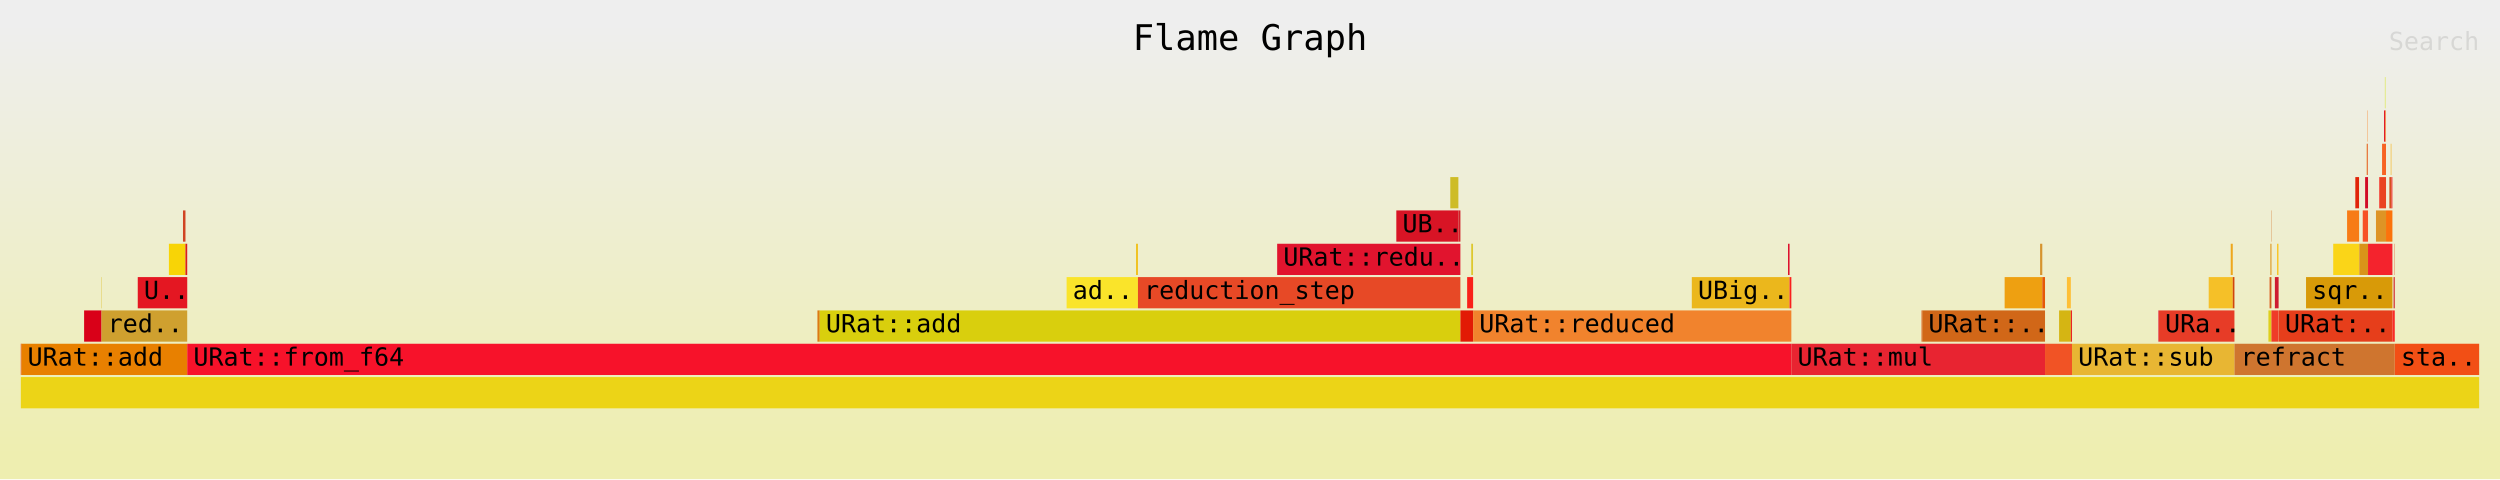
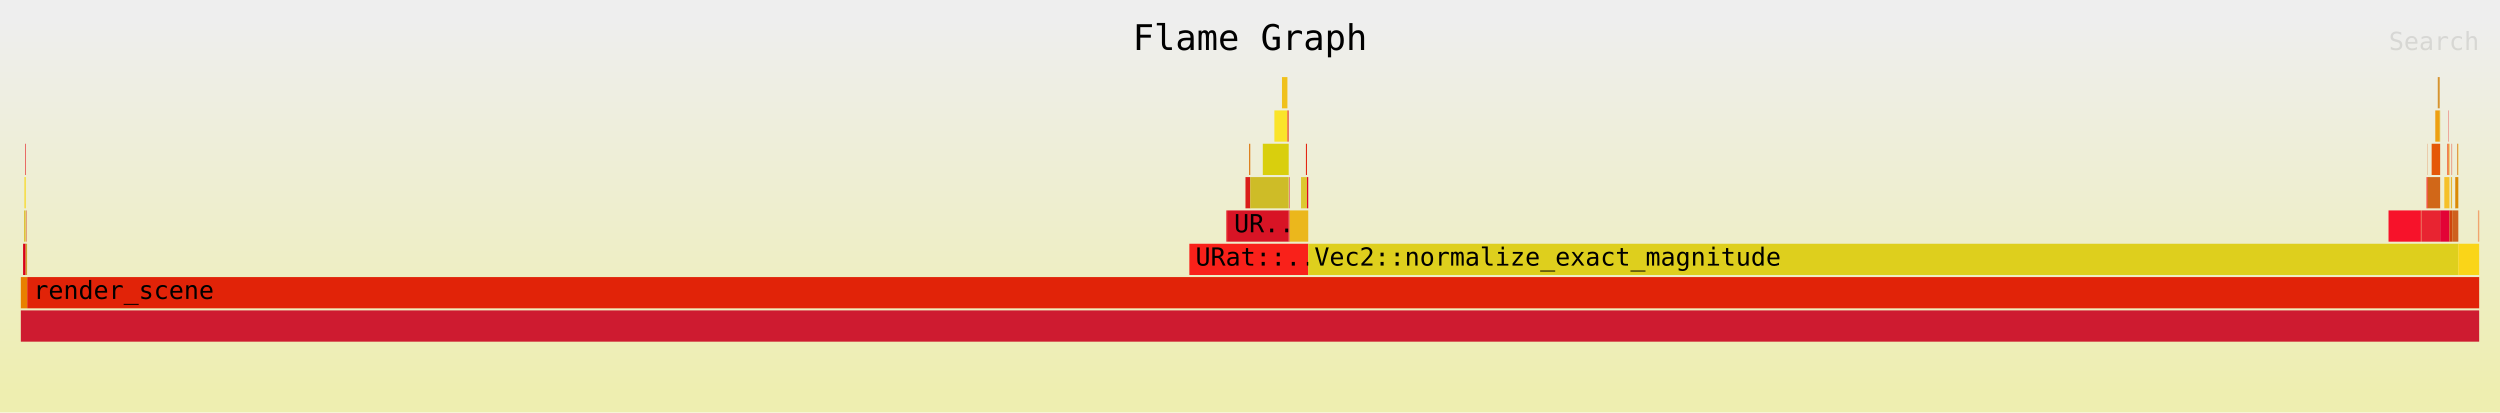
- <svg xmlns="http://www.w3.org/2000/svg" xmlns:ns1="http://github.com/jonhoo/inferno" version="1.1" width="1200" height="230" viewBox="0 0 1200 230">
+ <svg xmlns="http://www.w3.org/2000/svg" xmlns:ns1="http://github.com/jonhoo/inferno" version="1.1" width="1200" height="198" viewBox="0 0 1200 198">
  <defs>
    <linearGradient id="background" y1="0" y2="1" x1="0" x2="0">
      <stop stop-color="#eeeeee" offset="5%" />
      <stop stop-color="#eeeeb0" offset="95%" />
    </linearGradient>
  </defs>
  <style type="text/css">
text { font-family:monospace; font-size:12px }
#title { text-anchor:middle; font-size:17px; }
#matched { text-anchor:end; }
#search { text-anchor:end; opacity:0.1; cursor:pointer; }
#search:hover, #search.show { opacity:1; }
#subtitle { text-anchor:middle; font-color:rgb(160,160,160); }
#unzoom { cursor:pointer; }
#frames &gt; *:hover { stroke:black; stroke-width:0.5; cursor:pointer; }
.hide { display:none; }
.parent { opacity:0.5; }
</style>
-   <rect x="0" y="0" width="100%" height="230" fill="url(#background)" />
+   <rect x="0" y="0" width="100%" height="198" fill="url(#background)" />
  <text id="title" fill="rgb(0,0,0)" x="50%" y="24.00">Flame Graph</text>
-   <text id="details" fill="rgb(0,0,0)" x="10" y="213.00"> </text>
+   <text id="details" fill="rgb(0,0,0)" x="10" y="181.00"> </text>
  <text id="unzoom" class="hide" fill="rgb(0,0,0)" x="10" y="24.00">Reset Zoom</text>
  <text id="search" fill="rgb(0,0,0)" x="1190" y="24.00">Search</text>
-   <text id="matched" fill="rgb(0,0,0)" x="1190" y="213.00"> </text>
-   <svg id="frames" x="10" width="1180" total_samples="427208881100">
-     <g>
-       <rect x="0%" y="165" width="0.023%" height="15" fill="rgb(227,0,7)" ns1:x="0" ns1:w="96911800" />
-       <text x="0.25%" y="175.50" />
-     </g>
-     <g>
-       <rect x="2.574%" y="149" width="0.709%" height="15" fill="rgb(217,0,24)" ns1:x="10995148300" ns1:w="3027572400" />
-       <text x="2.824%" y="159.50" />
-     </g>
-     <g>
-       <rect x="3.266%" y="133" width="0.016%" height="15" fill="rgb(221,193,54)" ns1:x="13953820200" ns1:w="68900500" />
-       <text x="3.516%" y="143.50" />
-     </g>
-     <g>
-       <rect x="6.023%" y="117" width="0.673%" height="15" fill="rgb(248,212,6)" ns1:x="25732022700" ns1:w="2874252800" />
-       <text x="6.273%" y="127.50" />
-     </g>
-     <g>
-       <rect x="6.596%" y="101" width="0.101%" height="15" fill="rgb(208,68,35)" ns1:x="28176812600" ns1:w="429462900" />
-       <text x="6.846%" y="111.50" />
-     </g>
-     <g>
-       <rect x="0.023%" y="165" width="6.746%" height="15" fill="rgb(232,128,0)" ns1:x="96911800" ns1:w="28819270400" />
-       <text x="0.273%" y="175.50">URat::add</text>
-     </g>
-     <g>
-       <rect x="3.282%" y="149" width="3.486%" height="15" fill="rgb(207,160,47)" ns1:x="14022720700" ns1:w="14893461500" />
-       <text x="3.532%" y="159.50">red..</text>
-     </g>
-     <g>
-       <rect x="4.756%" y="133" width="2.013%" height="15" fill="rgb(228,23,34)" ns1:x="20318794100" ns1:w="8597388100" />
-       <text x="5.006%" y="143.50">U..</text>
-     </g>
-     <g>
-       <rect x="6.696%" y="117" width="0.072%" height="15" fill="rgb(218,30,26)" ns1:x="28606275500" ns1:w="309906700" />
-       <text x="6.946%" y="127.50" />
-     </g>
-     <g>
-       <rect x="32.404%" y="149" width="0.094%" height="15" fill="rgb(220,122,19)" ns1:x="138434629200" ns1:w="400874000" />
-       <text x="32.654%" y="159.50" />
-     </g>
-     <g>
-       <rect x="42.54%" y="133" width="2.902%" height="15" fill="rgb(250,228,42)" ns1:x="181735181100" ns1:w="12398712900" />
-       <text x="42.79%" y="143.50">ad..</text>
-     </g>
-     <g>
-       <rect x="45.364%" y="117" width="0.078%" height="15" fill="rgb(240,193,28)" ns1:x="193799476700" ns1:w="334417300" />
-       <text x="45.614%" y="127.50" />
-     </g>
-     <g>
-       <rect x="55.952%" y="101" width="2.523%" height="15" fill="rgb(216,20,37)" ns1:x="239033620700" ns1:w="10780196200" />
-       <text x="56.202%" y="111.50">UB..</text>
-     </g>
-     <g>
-       <rect x="58.147%" y="85" width="0.329%" height="15" fill="rgb(206,188,39)" ns1:x="248407986500" ns1:w="1405830400" />
-       <text x="58.397%" y="95.50" />
-     </g>
-     <g>
-       <rect x="32.498%" y="149" width="26.06%" height="15" fill="rgb(217,207,13)" ns1:x="138835503200" ns1:w="111331452700" />
-       <text x="32.748%" y="159.50">URat::add</text>
-     </g>
-     <g>
-       <rect x="45.442%" y="133" width="13.116%" height="15" fill="rgb(231,73,38)" ns1:x="194133894000" ns1:w="56033061900" />
-       <text x="45.692%" y="143.50">reduction_step</text>
-     </g>
-     <g>
-       <rect x="51.105%" y="117" width="7.453%" height="15" fill="rgb(225,20,46)" ns1:x="218326692000" ns1:w="31840263900" />
-       <text x="51.355%" y="127.50">URat::redu..</text>
-     </g>
-     <g>
-       <rect x="58.476%" y="101" width="0.083%" height="15" fill="rgb(210,31,41)" ns1:x="249813816900" ns1:w="353139000" />
-       <text x="58.726%" y="111.50" />
-     </g>
-     <g>
-       <rect x="58.999%" y="117" width="0.073%" height="15" fill="rgb(221,200,47)" ns1:x="252047168900" ns1:w="311508900" />
-       <text x="59.249%" y="127.50" />
-     </g>
-     <g>
-       <rect x="58.559%" y="149" width="0.518%" height="15" fill="rgb(226,26,5)" ns1:x="250166955900" ns1:w="2212061000" />
-       <text x="58.809%" y="159.50" />
-     </g>
-     <g>
-       <rect x="58.833%" y="133" width="0.243%" height="15" fill="rgb(249,33,26)" ns1:x="251341044700" ns1:w="1037972200" />
-       <text x="59.083%" y="143.50" />
-     </g>
-     <g>
-       <rect x="67.972%" y="133" width="3.974%" height="15" fill="rgb(235,183,28)" ns1:x="290384479000" ns1:w="16978979100" />
-       <text x="68.222%" y="143.50">UBig..</text>
-     </g>
-     <g>
-       <rect x="71.887%" y="117" width="0.06%" height="15" fill="rgb(221,5,38)" ns1:x="307108559800" ns1:w="254898300" />
-       <text x="72.137%" y="127.50" />
-     </g>
-     <g>
-       <rect x="6.769%" y="165" width="65.252%" height="15" fill="rgb(247,18,42)" ns1:x="28916182200" ns1:w="278763741600" />
-       <text x="7.019%" y="175.50">URat::from_f64</text>
-     </g>
-     <g>
-       <rect x="59.076%" y="149" width="12.945%" height="15" fill="rgb(241,131,45)" ns1:x="252379016900" ns1:w="55300906900" />
-       <text x="59.326%" y="159.50">URat::reduced</text>
-     </g>
-     <g>
-       <rect x="71.947%" y="133" width="0.074%" height="15" fill="rgb(249,31,29)" ns1:x="307363458100" ns1:w="316465700" />
-       <text x="72.197%" y="143.50" />
-     </g>
-     <g>
-       <rect x="77.314%" y="149" width="0.031%" height="15" fill="rgb(225,111,53)" ns1:x="330290929800" ns1:w="134172600" />
-       <text x="77.564%" y="159.50" />
-     </g>
-     <g>
-       <rect x="80.697%" y="133" width="1.532%" height="15" fill="rgb(238,160,17)" ns1:x="344745725700" ns1:w="6543590900" />
-       <text x="80.947%" y="143.50" />
-     </g>
-     <g>
-       <rect x="82.139%" y="117" width="0.09%" height="15" fill="rgb(214,148,48)" ns1:x="350906014100" ns1:w="383302500" />
-       <text x="82.389%" y="127.50" />
-     </g>
-     <g>
-       <rect x="72.021%" y="165" width="10.319%" height="15" fill="rgb(232,36,49)" ns1:x="307679923800" ns1:w="44082654700" />
-       <text x="72.271%" y="175.50">URat::mul</text>
-     </g>
-     <g>
-       <rect x="77.345%" y="149" width="4.995%" height="15" fill="rgb(209,103,24)" ns1:x="330425102400" ns1:w="21337476100" />
-       <text x="77.595%" y="159.50">URat::..</text>
-     </g>
-     <g>
-       <rect x="82.229%" y="133" width="0.111%" height="15" fill="rgb(229,88,8)" ns1:x="351289316600" ns1:w="473261900" />
-       <text x="82.479%" y="143.50" />
-     </g>
-     <g>
-       <rect x="82.912%" y="149" width="0.478%" height="15" fill="rgb(213,181,19)" ns1:x="354209100000" ns1:w="2040284200" />
-       <text x="83.162%" y="159.50" />
-     </g>
-     <g>
-       <rect x="83.23%" y="133" width="0.16%" height="15" fill="rgb(254,191,54)" ns1:x="355564733600" ns1:w="684650600" />
-       <text x="83.48%" y="143.50" />
-     </g>
-     <g>
-       <rect x="82.34%" y="165" width="1.098%" height="15" fill="rgb(241,83,37)" ns1:x="351762578500" ns1:w="4689592200" />
-       <text x="82.59%" y="175.50" />
-     </g>
-     <g>
-       <rect x="83.39%" y="149" width="0.048%" height="15" fill="rgb(233,36,39)" ns1:x="356249384200" ns1:w="202786500" />
-       <text x="83.64%" y="159.50" />
-     </g>
-     <g>
-       <rect x="86.952%" y="149" width="0.021%" height="15" fill="rgb(226,3,54)" ns1:x="371465291900" ns1:w="87742300" />
-       <text x="87.202%" y="159.50" />
-     </g>
-     <g>
-       <rect x="88.998%" y="133" width="0.98%" height="15" fill="rgb(245,192,40)" ns1:x="380205154800" ns1:w="4185771400" />
-       <text x="89.248%" y="143.50" />
-     </g>
-     <g>
-       <rect x="89.894%" y="117" width="0.083%" height="15" fill="rgb(238,167,29)" ns1:x="384036003000" ns1:w="354923200" />
-       <text x="90.144%" y="127.50" />
-     </g>
-     <g>
-       <rect x="83.437%" y="165" width="6.608%" height="15" fill="rgb(232,182,51)" ns1:x="356452170700" ns1:w="28228349800" />
-       <text x="83.687%" y="175.50">URat::sub</text>
-     </g>
-     <g>
-       <rect x="86.972%" y="149" width="3.073%" height="15" fill="rgb(231,60,39)" ns1:x="371553034200" ns1:w="13127486300" />
-       <text x="87.222%" y="159.50">URa..</text>
-     </g>
-     <g>
-       <rect x="89.977%" y="133" width="0.068%" height="15" fill="rgb(208,69,12)" ns1:x="384390926200" ns1:w="289594300" />
-       <text x="90.227%" y="143.50" />
-     </g>
-     <g>
-       <rect x="91.471%" y="133" width="0.012%" height="15" fill="rgb(235,93,37)" ns1:x="390772352500" ns1:w="51854500" />
-       <text x="91.721%" y="143.50" />
-     </g>
-     <g>
-       <rect x="91.533%" y="101" width="0.013%" height="15" fill="rgb(213,116,39)" ns1:x="391037861000" ns1:w="53747400" />
-       <text x="91.783%" y="111.50" />
-     </g>
-     <g>
-       <rect x="91.427%" y="149" width="0.122%" height="15" fill="rgb(222,207,29)" ns1:x="390582452900" ns1:w="522273300" />
-       <text x="91.677%" y="159.50" />
-     </g>
-     <g>
-       <rect x="91.483%" y="133" width="0.066%" height="15" fill="rgb(206,96,30)" ns1:x="390824207000" ns1:w="280519200" />
-       <text x="91.733%" y="143.50" />
-     </g>
-     <g>
-       <rect x="91.51%" y="117" width="0.039%" height="15" fill="rgb(218,138,4)" ns1:x="390938417300" ns1:w="166308900" />
-       <text x="91.76%" y="127.50" />
-     </g>
-     <g>
-       <rect x="91.782%" y="117" width="0.052%" height="15" fill="rgb(250,191,14)" ns1:x="392102547500" ns1:w="222585600" />
-       <text x="92.032%" y="127.50" />
-     </g>
-     <g>
-       <rect x="91.549%" y="149" width="0.293%" height="15" fill="rgb(239,60,40)" ns1:x="391104726200" ns1:w="1251412700" />
-       <text x="91.799%" y="159.50" />
-     </g>
-     <g>
-       <rect x="91.69%" y="133" width="0.152%" height="15" fill="rgb(206,27,48)" ns1:x="391707965600" ns1:w="648173300" />
-       <text x="91.94%" y="143.50" />
-     </g>
-     <g>
-       <rect x="94.962%" y="85" width="0.152%" height="15" fill="rgb(225,35,8)" ns1:x="405686495900" ns1:w="647857000" />
-       <text x="95.212%" y="95.50" />
-     </g>
-     <g>
-       <rect x="94.063%" y="117" width="1.054%" height="15" fill="rgb(250,213,24)" ns1:x="401844031200" ns1:w="4501851200" />
-       <text x="94.313%" y="127.50" />
-     </g>
-     <g>
-       <rect x="94.627%" y="101" width="0.489%" height="15" fill="rgb(247,123,22)" ns1:x="404254805800" ns1:w="2091076600" />
-       <text x="94.877%" y="111.50" />
-     </g>
-     <g>
-       <rect x="95.116%" y="117" width="0.011%" height="15" fill="rgb(231,138,38)" ns1:x="406345882400" ns1:w="44815800" />
-       <text x="95.366%" y="127.50" />
-     </g>
-     <g>
-       <rect x="95.423%" y="69" width="0.043%" height="15" fill="rgb(231,145,46)" ns1:x="407656849300" ns1:w="184277300" />
-       <text x="95.673%" y="79.50" />
-     </g>
-     <g>
-       <rect x="95.453%" y="53" width="0.013%" height="15" fill="rgb(251,118,11)" ns1:x="407783291800" ns1:w="57834800" />
-       <text x="95.703%" y="63.50" />
-     </g>
-     <g>
-       <rect x="95.127%" y="117" width="0.352%" height="15" fill="rgb(217,147,25)" ns1:x="406390698200" ns1:w="1502486600" />
-       <text x="95.377%" y="127.50" />
-     </g>
-     <g>
-       <rect x="95.264%" y="101" width="0.215%" height="15" fill="rgb(247,81,37)" ns1:x="406974616800" ns1:w="918568000" />
-       <text x="95.514%" y="111.50" />
-     </g>
-     <g>
-       <rect x="95.361%" y="85" width="0.118%" height="15" fill="rgb(209,12,38)" ns1:x="407389127200" ns1:w="504057600" />
-       <text x="95.611%" y="95.50" />
-     </g>
-     <g>
-       <rect x="95.466%" y="69" width="0.012%" height="15" fill="rgb(227,1,9)" ns1:x="407841126600" ns1:w="52058200" />
-       <text x="95.716%" y="79.50" />
-     </g>
-     <g>
-       <rect x="95.931%" y="85" width="0.029%" height="15" fill="rgb(248,47,43)" ns1:x="409825578300" ns1:w="124529600" />
-       <text x="96.181%" y="95.50" />
-     </g>
-     <g>
-       <rect x="96.132%" y="53" width="0.05%" height="15" fill="rgb(221,10,30)" ns1:x="410686613000" ns1:w="214919400" />
-       <text x="96.382%" y="63.50" />
-     </g>
-     <g>
-       <rect x="96.166%" y="37" width="0.017%" height="15" fill="rgb(210,229,1)" ns1:x="410828802700" ns1:w="72729700" />
-       <text x="96.416%" y="47.50" />
-     </g>
-     <g>
-       <rect x="95.802%" y="101" width="0.409%" height="15" fill="rgb(222,148,37)" ns1:x="409272843500" ns1:w="1747492400" />
-       <text x="96.052%" y="111.50" />
-     </g>
-     <g>
-       <rect x="95.96%" y="85" width="0.251%" height="15" fill="rgb(234,67,33)" ns1:x="409950107900" ns1:w="1070228000" />
-       <text x="96.21%" y="95.50" />
-     </g>
-     <g>
-       <rect x="96.05%" y="69" width="0.16%" height="15" fill="rgb(247,98,35)" ns1:x="410335712000" ns1:w="684623900" />
-       <text x="96.3%" y="79.50" />
-     </g>
-     <g>
-       <rect x="96.183%" y="53" width="0.028%" height="15" fill="rgb(247,138,52)" ns1:x="410901532400" ns1:w="118803500" />
-       <text x="96.433%" y="63.50" />
-     </g>
-     <g>
-       <rect x="96.348%" y="85" width="0.08%" height="15" fill="rgb(213,79,30)" ns1:x="411608267400" ns1:w="341521500" />
-       <text x="96.598%" y="95.50" />
-     </g>
-     <g>
-       <rect x="96.404%" y="69" width="0.024%" height="15" fill="rgb(246,177,23)" ns1:x="411846959100" ns1:w="102829800" />
-       <text x="96.654%" y="79.50" />
-     </g>
-     <g>
-       <rect x="91.849%" y="149" width="4.622%" height="15" fill="rgb(230,62,27)" ns1:x="392388482000" ns1:w="19744082800" />
-       <text x="92.099%" y="159.50">URat:..</text>
-     </g>
-     <g>
-       <rect x="92.957%" y="133" width="3.514%" height="15" fill="rgb(216,154,8)" ns1:x="397118518100" ns1:w="15014046700" />
-       <text x="93.207%" y="143.50">sqr..</text>
-     </g>
-     <g>
-       <rect x="95.479%" y="117" width="0.992%" height="15" fill="rgb(244,35,45)" ns1:x="407893184800" ns1:w="4239380000" />
-       <text x="95.729%" y="127.50" />
-     </g>
-     <g>
-       <rect x="96.211%" y="101" width="0.26%" height="15" fill="rgb(251,115,12)" ns1:x="411020335900" ns1:w="1112228900" />
-       <text x="96.461%" y="111.50" />
-     </g>
-     <g>
-       <rect x="96.428%" y="85" width="0.043%" height="15" fill="rgb(240,54,50)" ns1:x="411949788900" ns1:w="182775900" />
-       <text x="96.678%" y="95.50" />
-     </g>
-     <g>
-       <rect x="96.548%" y="117" width="0.015%" height="15" fill="rgb(233,84,52)" ns1:x="412460937700" ns1:w="64820000" />
-       <text x="96.798%" y="127.50" />
-     </g>
-     <g>
-       <rect x="90.045%" y="165" width="6.521%" height="15" fill="rgb(207,117,47)" ns1:x="384680520500" ns1:w="27860529100" />
-       <text x="90.295%" y="175.50">refract</text>
-     </g>
-     <g>
-       <rect x="96.471%" y="149" width="0.096%" height="15" fill="rgb(249,43,39)" ns1:x="412132564800" ns1:w="408484800" />
-       <text x="96.721%" y="159.50" />
-     </g>
-     <g>
-       <rect x="96.519%" y="133" width="0.048%" height="15" fill="rgb(209,38,44)" ns1:x="412337565600" ns1:w="203484000" />
-       <text x="96.769%" y="143.50" />
-     </g>
-     <g>
-       <rect x="0%" y="181" width="100%" height="15" fill="rgb(236,212,23)" ns1:x="0" ns1:w="427208881100" />
-       <text x="0.25%" y="191.50" />
-     </g>
-     <g>
-       <rect x="96.567%" y="165" width="3.433%" height="15" fill="rgb(242,79,21)" ns1:x="412541049600" ns1:w="14667831500" />
-       <text x="96.817%" y="175.50">sta..</text>
+   <text id="matched" fill="rgb(0,0,0)" x="1190" y="181.00"> </text>
+   <svg id="frames" x="10" width="1180" total_samples="1874091800">
+     <g>
+       <rect x="0.171%" y="69" width="0.022%" height="15" fill="rgb(227,0,7)" ns1:x="3203500" ns1:w="415700" />
+       <text x="0.421%" y="79.50" />
+     </g>
+     <g>
+       <rect x="0.092%" y="117" width="0.103%" height="15" fill="rgb(217,0,24)" ns1:x="1725300" ns1:w="1937600" />
+       <text x="0.342%" y="127.50" />
+     </g>
+     <g>
+       <rect x="0.13%" y="101" width="0.066%" height="15" fill="rgb(221,193,54)" ns1:x="2434000" ns1:w="1228900" />
+       <text x="0.38%" y="111.50" />
+     </g>
+     <g>
+       <rect x="0.151%" y="85" width="0.044%" height="15" fill="rgb(248,212,6)" ns1:x="2833200" ns1:w="829700" />
+       <text x="0.401%" y="95.50" />
+     </g>
+     <g>
+       <rect x="0.232%" y="101" width="0.018%" height="15" fill="rgb(208,68,35)" ns1:x="4350700" ns1:w="329900" />
+       <text x="0.482%" y="111.50" />
+     </g>
+     <g>
+       <rect x="0%" y="133" width="0.254%" height="15" fill="rgb(232,128,0)" ns1:x="0" ns1:w="4763600" />
+       <text x="0.25%" y="143.50" />
+     </g>
+     <g>
+       <rect x="0.198%" y="117" width="0.056%" height="15" fill="rgb(207,160,47)" ns1:x="3710700" ns1:w="1052900" />
+       <text x="0.448%" y="127.50" />
+     </g>
+     <g>
+       <rect x="49.038%" y="101" width="0.064%" height="15" fill="rgb(228,23,34)" ns1:x="919012200" ns1:w="1195700" />
+       <text x="49.288%" y="111.50" />
+     </g>
+     <g>
+       <rect x="49.816%" y="85" width="0.195%" height="15" fill="rgb(218,30,26)" ns1:x="933594300" ns1:w="3651500" />
+       <text x="50.066%" y="95.50" />
+     </g>
+     <g>
+       <rect x="49.962%" y="69" width="0.049%" height="15" fill="rgb(220,122,19)" ns1:x="936334400" ns1:w="911400" />
+       <text x="50.212%" y="79.50" />
+     </g>
+     <g>
+       <rect x="50.992%" y="53" width="0.53%" height="15" fill="rgb(250,228,42)" ns1:x="955633100" ns1:w="9927800" />
+       <text x="51.242%" y="63.50" />
+     </g>
+     <g>
+       <rect x="51.301%" y="37" width="0.221%" height="15" fill="rgb(240,193,28)" ns1:x="961426000" ns1:w="4134900" />
+       <text x="51.551%" y="47.50" />
+     </g>
+     <g>
+       <rect x="49.102%" y="101" width="2.472%" height="15" fill="rgb(216,20,37)" ns1:x="920207900" ns1:w="46325400" />
+       <text x="49.352%" y="111.50">UR..</text>
+     </g>
+     <g>
+       <rect x="50.011%" y="85" width="1.563%" height="15" fill="rgb(206,188,39)" ns1:x="937245800" ns1:w="29287500" />
+       <text x="50.261%" y="95.50" />
+     </g>
+     <g>
+       <rect x="50.521%" y="69" width="1.053%" height="15" fill="rgb(217,207,13)" ns1:x="946802500" ns1:w="19730800" />
+       <text x="50.771%" y="79.50" />
+     </g>
+     <g>
+       <rect x="51.522%" y="53" width="0.052%" height="15" fill="rgb(231,73,38)" ns1:x="965560900" ns1:w="972400" />
+       <text x="51.772%" y="63.50" />
+     </g>
+     <g>
+       <rect x="51.573%" y="101" width="0.039%" height="15" fill="rgb(225,20,46)" ns1:x="966533300" ns1:w="725300" />
+       <text x="51.823%" y="111.50" />
+     </g>
+     <g>
+       <rect x="51.592%" y="85" width="0.02%" height="15" fill="rgb(210,31,41)" ns1:x="966884300" ns1:w="374300" />
+       <text x="51.842%" y="95.50" />
+     </g>
+     <g>
+       <rect x="52.076%" y="85" width="0.24%" height="15" fill="rgb(221,200,47)" ns1:x="975959900" ns1:w="4502700" />
+       <text x="52.326%" y="95.50" />
+     </g>
+     <g>
+       <rect x="52.275%" y="69" width="0.041%" height="15" fill="rgb(226,26,5)" ns1:x="979688400" ns1:w="774200" />
+       <text x="52.525%" y="79.50" />
+     </g>
+     <g>
+       <rect x="47.533%" y="117" width="4.836%" height="15" fill="rgb(249,33,26)" ns1:x="890809600" ns1:w="90636000" />
+       <text x="47.783%" y="127.50">URat::..</text>
+     </g>
+     <g>
+       <rect x="51.612%" y="101" width="0.757%" height="15" fill="rgb(235,183,28)" ns1:x="967258600" ns1:w="14187000" />
+       <text x="51.862%" y="111.50" />
+     </g>
+     <g>
+       <rect x="52.317%" y="85" width="0.052%" height="15" fill="rgb(221,5,38)" ns1:x="980462600" ns1:w="983000" />
+       <text x="52.567%" y="95.50" />
+     </g>
+     <g>
+       <rect x="96.313%" y="101" width="1.317%" height="15" fill="rgb(247,18,42)" ns1:x="1805001800" ns1:w="24685600" />
+       <text x="96.563%" y="111.50" />
+     </g>
+     <g>
+       <rect x="97.631%" y="101" width="0.019%" height="15" fill="rgb(241,131,45)" ns1:x="1829687400" ns1:w="358600" />
+       <text x="97.881%" y="111.50" />
+     </g>
+     <g>
+       <rect x="97.86%" y="85" width="0.048%" height="15" fill="rgb(249,31,29)" ns1:x="1833984600" ns1:w="907600" />
+       <text x="98.11%" y="95.50" />
+     </g>
+     <g>
+       <rect x="97.897%" y="69" width="0.011%" height="15" fill="rgb(225,111,53)" ns1:x="1834678900" ns1:w="213300" />
+       <text x="98.147%" y="79.50" />
+     </g>
+     <g>
+       <rect x="98.215%" y="53" width="0.18%" height="15" fill="rgb(238,160,17)" ns1:x="1840636700" ns1:w="3367600" />
+       <text x="98.465%" y="63.50" />
+     </g>
+     <g>
+       <rect x="98.316%" y="37" width="0.079%" height="15" fill="rgb(214,148,48)" ns1:x="1842526300" ns1:w="1478000" />
+       <text x="98.566%" y="47.50" />
+     </g>
+     <g>
+       <rect x="97.65%" y="101" width="0.763%" height="15" fill="rgb(232,36,49)" ns1:x="1830046000" ns1:w="14302600" />
+       <text x="97.9%" y="111.50" />
+     </g>
+     <g>
+       <rect x="97.908%" y="85" width="0.505%" height="15" fill="rgb(209,103,24)" ns1:x="1834892200" ns1:w="9456400" />
+       <text x="98.158%" y="95.50" />
+     </g>
+     <g>
+       <rect x="98.067%" y="69" width="0.346%" height="15" fill="rgb(229,88,8)" ns1:x="1837858200" ns1:w="6490400" />
+       <text x="98.317%" y="79.50" />
+     </g>
+     <g>
+       <rect x="98.395%" y="53" width="0.018%" height="15" fill="rgb(213,181,19)" ns1:x="1844004300" ns1:w="344300" />
+       <text x="98.645%" y="63.50" />
+     </g>
+     <g>
+       <rect x="98.575%" y="85" width="0.012%" height="15" fill="rgb(254,191,54)" ns1:x="1847391600" ns1:w="227100" />
+       <text x="98.825%" y="95.50" />
+     </g>
+     <g>
+       <rect x="98.703%" y="69" width="0.057%" height="15" fill="rgb(241,83,37)" ns1:x="1849778400" ns1:w="1073100" />
+       <text x="98.953%" y="79.50" />
+     </g>
+     <g>
+       <rect x="98.746%" y="53" width="0.014%" height="15" fill="rgb(233,36,39)" ns1:x="1850584500" ns1:w="267000" />
+       <text x="98.996%" y="63.50" />
+     </g>
+     <g>
+       <rect x="98.413%" y="101" width="0.379%" height="15" fill="rgb(226,3,54)" ns1:x="1844348600" ns1:w="7111000" />
+       <text x="98.663%" y="111.50" />
+     </g>
+     <g>
+       <rect x="98.587%" y="85" width="0.205%" height="15" fill="rgb(245,192,40)" ns1:x="1847618700" ns1:w="3840900" />
+       <text x="98.837%" y="95.50" />
+     </g>
+     <g>
+       <rect x="98.76%" y="69" width="0.032%" height="15" fill="rgb(238,167,29)" ns1:x="1850851500" ns1:w="608100" />
+       <text x="99.01%" y="79.50" />
+     </g>
+     <g>
+       <rect x="98.848%" y="85" width="0.05%" height="15" fill="rgb(232,182,51)" ns1:x="1852500700" ns1:w="927000" />
+       <text x="99.098%" y="95.50" />
+     </g>
+     <g>
+       <rect x="98.88%" y="69" width="0.018%" height="15" fill="rgb(231,60,39)" ns1:x="1853097000" ns1:w="330700" />
+       <text x="99.13%" y="79.50" />
+     </g>
+     <g>
+       <rect x="98.792%" y="101" width="0.11%" height="15" fill="rgb(208,69,12)" ns1:x="1851459600" ns1:w="2068400" />
+       <text x="99.042%" y="111.50" />
+     </g>
+     <g>
+       <rect x="99.02%" y="85" width="0.011%" height="15" fill="rgb(235,93,37)" ns1:x="1855726800" ns1:w="200100" />
+       <text x="99.27%" y="95.50" />
+     </g>
+     <g>
+       <rect x="99.103%" y="69" width="0.03%" height="15" fill="rgb(213,116,39)" ns1:x="1857282700" ns1:w="556800" />
+       <text x="99.353%" y="79.50" />
+     </g>
+     <g>
+       <rect x="52.369%" y="117" width="46.783%" height="15" fill="rgb(222,207,29)" ns1:x="981445600" ns1:w="876753400" />
+       <text x="52.619%" y="127.50">Vec2::normalize_exact_magnitude</text>
+     </g>
+     <g>
+       <rect x="98.903%" y="101" width="0.249%" height="15" fill="rgb(206,96,30)" ns1:x="1853528000" ns1:w="4671000" />
+       <text x="99.153%" y="111.50" />
+     </g>
+     <g>
+       <rect x="99.031%" y="85" width="0.121%" height="15" fill="rgb(218,138,4)" ns1:x="1855926900" ns1:w="2272100" />
+       <text x="99.281%" y="95.50" />
+     </g>
+     <g>
+       <rect x="99.133%" y="69" width="0.019%" height="15" fill="rgb(250,191,14)" ns1:x="1857839500" ns1:w="359500" />
+       <text x="99.383%" y="79.50" />
+     </g>
+     <g>
+       <rect x="99.951%" y="101" width="0.013%" height="15" fill="rgb(239,60,40)" ns1:x="1873181900" ns1:w="242400" />
+       <text x="100.201%" y="111.50" />
+     </g>
+     <g>
+       <rect x="0%" y="149" width="100%" height="15" fill="rgb(206,27,48)" ns1:x="0" ns1:w="1874091800" />
+       <text x="0.25%" y="159.50" />
+     </g>
+     <g>
+       <rect x="0.259%" y="133" width="99.741%" height="15" fill="rgb(225,35,8)" ns1:x="4851900" ns1:w="1869239900" />
+       <text x="0.509%" y="143.50">render_scene</text>
+     </g>
+     <g>
+       <rect x="99.152%" y="117" width="0.848%" height="15" fill="rgb(250,213,24)" ns1:x="1858199000" ns1:w="15892800" />
+       <text x="99.402%" y="127.50" />
+     </g>
+     <g>
+       <rect x="99.979%" y="101" width="0.021%" height="15" fill="rgb(247,123,22)" ns1:x="1873693400" ns1:w="398400" />
+       <text x="100.229%" y="111.50" />
    </g>
  </svg>
</svg>
